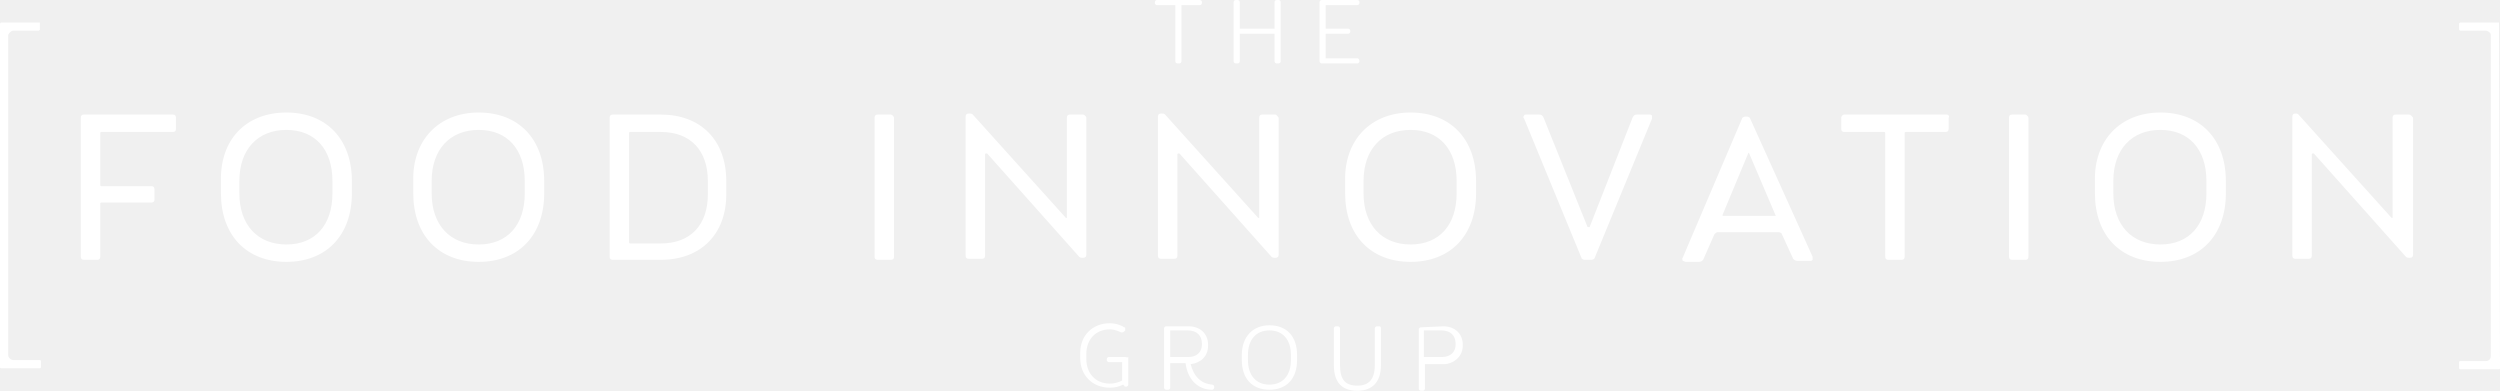
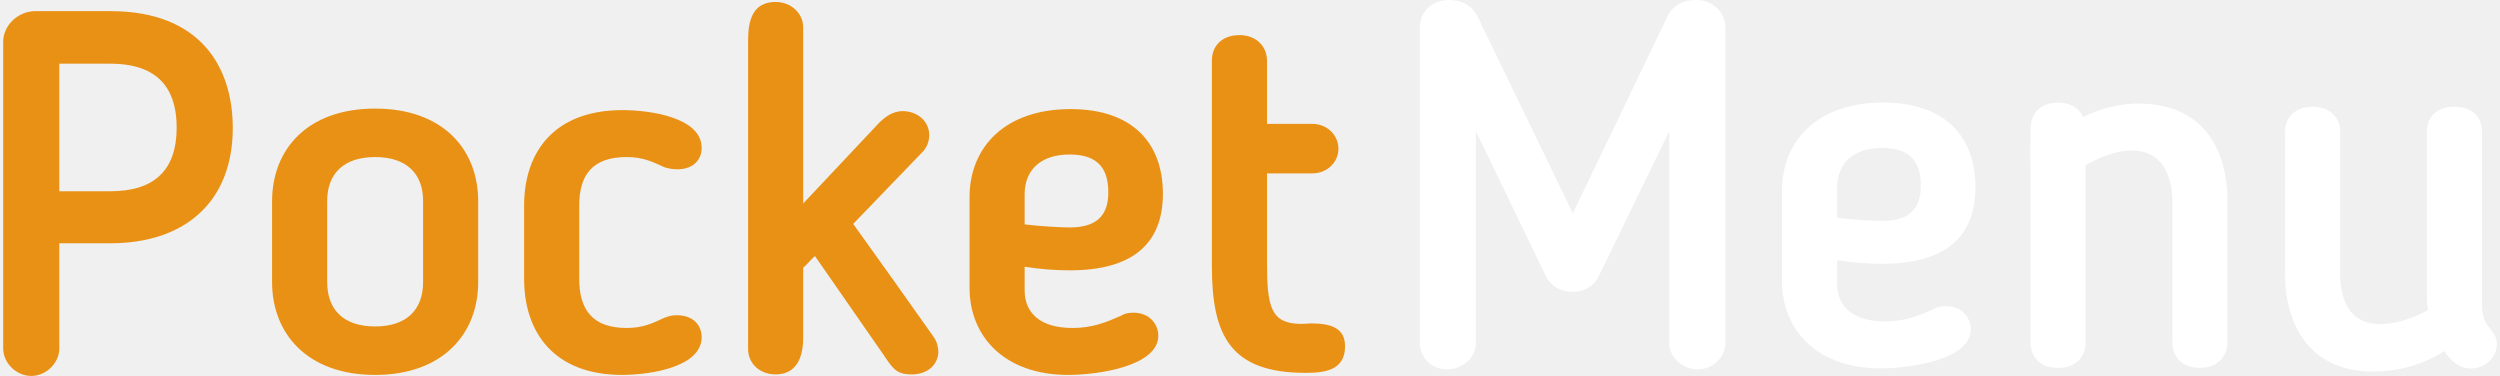
- <svg xmlns="http://www.w3.org/2000/svg" version="1.1" id="Layer_1" x="0px" y="0px" width="244.4px" height="38.2px" viewBox="0 0 244.4 38.2" style="enable-background:new 0 0 244.4 38.2;" xml:space="preserve">
-   <style type="text/css">
- 	.st0{fill:#FFFFFF;}
- </style>
-   <g>
-     <path class="st0" d="M16.9,11.2c0.2,0,0.3,0.1,0.3,0.3v1.1c0,0.2-0.1,0.3-0.3,0.3h-7c-0.1,0-0.1,0.1-0.1,0.1v5.1   c0,0.1,0.1,0.1,0.1,0.1h4.9c0.2,0,0.3,0.1,0.3,0.3v1c0,0.2-0.1,0.3-0.3,0.3H9.9c-0.1,0-0.1,0.1-0.1,0.1v5.2c0,0.2-0.1,0.3-0.3,0.3   H8.2c-0.2,0-0.3-0.1-0.3-0.3V11.5c0-0.2,0.1-0.3,0.3-0.3H16.9 M28,23.9c2.8,0,4.5-1.9,4.5-5v-1.2c0-3.1-1.7-5-4.5-5s-4.6,1.9-4.6,5   v1.2C23.4,22,25.2,23.9,28,23.9 M28,11c3.9,0,6.4,2.6,6.4,6.7v1.2c0,4.1-2.5,6.7-6.4,6.7s-6.4-2.6-6.4-6.7v-1.2   C21.5,13.7,24,11,28,11 M46.8,23.9c2.8,0,4.5-1.9,4.5-5v-1.2c0-3.1-1.7-5-4.5-5s-4.6,1.9-4.6,5v1.2C42.2,22,44,23.9,46.8,23.9    M46.8,11c3.9,0,6.4,2.6,6.4,6.7v1.2c0,4.1-2.5,6.7-6.4,6.7s-6.4-2.6-6.4-6.7v-1.2C40.3,13.7,42.9,11,46.8,11 M69.2,17.7   c0-3-1.7-4.8-4.6-4.8h-3c-0.1,0-0.1,0.1-0.1,0.1v10.7c0,0.1,0.1,0.1,0.1,0.1h3c2.9,0,4.6-1.8,4.6-4.8V17.7 M64.6,11.2   c3.9,0,6.4,2.5,6.4,6.5V19c0,3.9-2.5,6.4-6.4,6.4h-4.7c-0.2,0-0.3-0.1-0.3-0.3V11.5c0-0.2,0.1-0.3,0.3-0.3H64.6 M87.1,11.2h-1.3   c-0.2,0-0.3,0.1-0.3,0.3v13.6c0,0.2,0.1,0.3,0.3,0.3h1.3c0.2,0,0.3-0.1,0.3-0.3V11.5C87.4,11.4,87.2,11.2,87.1,11.2 M105.9,11.2   h-1.3c-0.2,0-0.3,0.1-0.3,0.3v9.8l0,0c0,0,0,0-0.1,0l-9.1-10.1c-0.1-0.1-0.2-0.1-0.3-0.1h-0.1c-0.2,0-0.3,0.1-0.3,0.3V25   c0,0.2,0.1,0.3,0.3,0.3H96c0.2,0,0.3-0.1,0.3-0.3v-9.9c0,0,0-0.1,0.1-0.1c0,0,0,0,0.1,0l9,10.1c0.1,0.1,0.2,0.1,0.3,0.1h0.1   c0.2,0,0.3-0.1,0.3-0.3V11.5C106.2,11.4,106,11.2,105.9,11.2 M124.7,11.2h-1.3c-0.2,0-0.3,0.1-0.3,0.3v9.8l0,0c0,0,0,0-0.1,0   l-9.1-10.1c-0.1-0.1-0.2-0.1-0.3-0.1h-0.1c-0.2,0-0.3,0.1-0.3,0.3V25c0,0.2,0.1,0.3,0.3,0.3h1.3c0.2,0,0.3-0.1,0.3-0.3v-9.9   c0,0,0-0.1,0.1-0.1c0,0,0,0,0.1,0l9,10.1c0.1,0.1,0.2,0.1,0.3,0.1h0.1c0.2,0,0.3-0.1,0.3-0.3V11.5   C124.9,11.4,124.8,11.2,124.7,11.2 M137.9,23.9c2.8,0,4.5-1.9,4.5-5v-1.2c0-3.1-1.7-5-4.5-5s-4.6,1.9-4.6,5v1.2   C133.3,22,135.1,23.9,137.9,23.9 M137.9,11c3.9,0,6.4,2.6,6.4,6.7v1.2c0,4.1-2.5,6.7-6.4,6.7s-6.4-2.6-6.4-6.7v-1.2   C131.4,13.7,134,11,137.9,11 M161.3,11.2H160c-0.2,0-0.3,0.1-0.4,0.3l-4.2,10.7c0,0,0,0-0.1,0c0,0,0,0-0.1,0l-4.3-10.7   c-0.1-0.2-0.2-0.3-0.4-0.3h-1.3c-0.1,0-0.2,0-0.2,0.1c-0.1,0.1-0.1,0.2,0,0.3l5.6,13.6c0,0.1,0.2,0.2,0.3,0.2h0.7   c0.1,0,0.3-0.1,0.3-0.2l5.6-13.6c0-0.1,0-0.2,0-0.3C161.5,11.3,161.4,11.2,161.3,11.2 M171,15C171,15,170.9,14.9,171,15   c-0.1-0.1-0.1-0.1-0.1,0l-2.5,6v0.1l0,0h5.1c0,0,0,0,0.1,0l0,0L171,15z M177.2,25.1c0,0.1,0,0.2,0,0.3c-0.1,0.1-0.1,0.1-0.2,0.1   h-1.3c-0.2,0-0.3-0.1-0.4-0.2l-1.1-2.4c0-0.1-0.2-0.2-0.3-0.2h-6c-0.1,0-0.2,0.1-0.3,0.2l-1.1,2.5c-0.1,0.1-0.2,0.2-0.4,0.2h-1.3   c-0.1,0-0.2-0.1-0.3-0.1c0-0.1-0.1-0.2,0-0.3l5.8-13.6c0-0.1,0.2-0.2,0.3-0.2h0.2c0.1,0,0.3,0.1,0.3,0.2L177.2,25.1z M190.3,11.2   h-10c-0.2,0-0.3,0.2-0.3,0.3v1.1c0,0.2,0.1,0.3,0.3,0.3h3.9c0.1,0,0.1,0.1,0.1,0.1v12.1c0,0.2,0.1,0.3,0.3,0.3h1.3   c0.2,0,0.3-0.1,0.3-0.3V13c0-0.1,0.1-0.1,0.1-0.1h3.9c0.2,0,0.3-0.1,0.3-0.3v-1.1C190.6,11.4,190.5,11.2,190.3,11.2 M198,11.2h-1.3   c-0.2,0-0.3,0.1-0.3,0.3v13.6c0,0.2,0.1,0.3,0.3,0.3h1.3c0.2,0,0.3-0.1,0.3-0.3V11.5C198.3,11.4,198.1,11.2,198,11.2 M211.2,23.9   c2.8,0,4.5-1.9,4.5-5v-1.2c0-3.1-1.7-5-4.5-5s-4.6,1.9-4.6,5v1.2C206.6,22,208.4,23.9,211.2,23.9 M211.2,11c3.9,0,6.4,2.6,6.4,6.7   v1.2c0,4.1-2.5,6.7-6.4,6.7s-6.4-2.6-6.4-6.7v-1.2C204.7,13.7,207.3,11,211.2,11 M235.5,11.2h-1.3c-0.2,0-0.3,0.1-0.3,0.3v9.8l0,0   c0,0,0,0-0.1,0l-9.1-10.1c-0.1-0.1-0.2-0.1-0.3-0.1l0,0c-0.2,0-0.3,0.1-0.3,0.3V25c0,0.2,0.1,0.3,0.3,0.3h1.3   c0.2,0,0.3-0.1,0.3-0.3v-9.9c0,0,0-0.1,0.1-0.1c0,0,0,0,0.1,0l9,10.1c0.1,0.1,0.2,0.1,0.3,0.1h0.1c0.2,0,0.3-0.1,0.3-0.3V11.5   C235.8,11.4,235.7,11.2,235.5,11.2 M110,34.9h-1.6c-0.1,0-0.2,0.1-0.2,0.2v0.1c0,0.1,0.1,0.2,0.2,0.2h1.3v1.8   c-0.2,0.1-0.6,0.3-1.2,0.3c-1.4,0-2.3-1-2.3-2.4v-0.5c0-1.4,0.9-2.4,2.3-2.4c0.5,0,0.9,0.2,1.1,0.3c0.1,0,0.2,0,0.3-0.1l0.1-0.1   c0,0,0-0.1,0-0.2c0-0.1,0-0.1-0.1-0.1c-0.1-0.1-0.7-0.4-1.4-0.4c-1.7,0-2.9,1.2-2.9,2.9V35c0,1.7,1.2,2.9,2.9,2.9   c0.5,0,0.9-0.1,1.3-0.3l0.1,0.1c0,0.1,0.1,0.1,0.2,0.1s0.2-0.1,0.2-0.2v-2.7C110.2,35,110.1,34.9,110,34.9 M114.4,34.9h1.8   c0.8,0,1.3-0.5,1.3-1.2v-0.1c0-0.8-0.5-1.3-1.4-1.3h-1.7C114.4,32.3,114.4,34.9,114.4,34.9z M118.5,37.6c0.1,0,0.2,0.1,0.2,0.2v0.1   c0,0.1-0.1,0.2-0.2,0.2l0,0c-1.4,0-2.4-1-2.6-2.6h-1.5v2.4c0,0.1-0.1,0.2-0.2,0.2H114c-0.1,0-0.2-0.1-0.2-0.2v-5.8   c0-0.1,0.1-0.2,0.2-0.2h2.2c1.1,0,1.9,0.7,1.9,1.8v0.1c0,1.1-0.8,1.7-1.7,1.8C116.7,36.8,117.4,37.5,118.5,37.6 M124.1,37.6   c1.3,0,2.1-0.9,2.1-2.4v-0.5c0-1.5-0.8-2.4-2.1-2.4s-2.1,0.9-2.1,2.4v0.5C122,36.7,122.8,37.6,124.1,37.6 M124.1,31.8   c1.7,0,2.7,1.1,2.7,2.9v0.5c0,1.8-1,2.9-2.7,2.9s-2.7-1.1-2.7-2.9v-0.5C121.4,32.9,122.5,31.8,124.1,31.8 M134.8,31.9h-0.2   c-0.1,0-0.2,0.1-0.2,0.2v3.6c0,1.4-0.6,2-1.7,2c-1.2,0-1.7-0.6-1.7-2v-3.6c0-0.1-0.1-0.2-0.2-0.2h-0.2c-0.1,0-0.2,0.1-0.2,0.2v3.6   c0,1.7,0.8,2.5,2.3,2.5s2.3-0.9,2.3-2.5v-3.6C135,31.9,134.9,31.9,134.8,31.9 M139.2,34.9h1.8c0.8,0,1.3-0.5,1.3-1.2v-0.1   c0-0.8-0.5-1.3-1.4-1.3h-1.7L139.2,34.9L139.2,34.9z M141.1,31.9c1.1,0,1.9,0.7,1.9,1.8v0.1c0,1.2-1.1,1.8-1.8,1.8h-1.9V38   c0,0.1-0.1,0.2-0.2,0.2h-0.2c-0.1,0-0.2-0.1-0.2-0.2v-5.8c0-0.1,0.1-0.2,0.2-0.2L141.1,31.9 M114.9,6c0,0.1,0.1,0.2,0.2,0.2h0.2   c0.1,0,0.2-0.1,0.2-0.2V0.5h1.8c0.1,0,0.2-0.1,0.2-0.2V0.2c0-0.1-0.1-0.2-0.2-0.2h-4.2c-0.1,0-0.2,0.1-0.2,0.2v0.1   c0,0.1,0.1,0.2,0.2,0.2h1.8V6z M124.6,6c0,0.1,0.1,0.2,0.2,0.2h0.2c0.1,0,0.2-0.1,0.2-0.2V0.2c0-0.1-0.1-0.2-0.2-0.2h-0.2   c-0.1,0-0.2,0.1-0.2,0.2v2.6h-3.4V0.2c0-0.1-0.1-0.2-0.2-0.2h-0.2c-0.1,0-0.2,0.1-0.2,0.2V6c0,0.1,0.1,0.2,0.2,0.2h0.2   c0.1,0,0.2-0.1,0.2-0.2V3.3h3.4V6z M132.9,6L132.9,6c0-0.2-0.1-0.3-0.2-0.3h-3.1V3.3h2.2c0.1,0,0.2-0.1,0.2-0.2V3   c0-0.1-0.1-0.2-0.2-0.2h-2.2V0.5h3.1c0.1,0,0.2-0.1,0.2-0.2V0.2c0-0.1-0.1-0.2-0.2-0.2h-3.5c-0.1,0-0.2,0.1-0.2,0.2V6   c0,0.1,0.1,0.2,0.2,0.2h3.5C132.8,6.2,132.9,6.1,132.9,6 M3.9,2.2H0.1L0,2.3v33.6c0,0,0,0.1,0.1,0.1h3.8c0,0,0.1,0,0.1-0.1v-0.6   c0-0.1-0.1-0.1-0.1-0.1H1.3c-0.2,0-0.5-0.2-0.5-0.5V3.4C0.9,3.2,1.1,3,1.3,3h2.5l0.1-0.1L3.9,2.2C3.9,2.3,3.9,2.2,3.9,2.2    M244.3,2.2h-3.8l-0.1,0.1v0.6l0.1,0.1h2.5c0.2,0,0.5,0.2,0.5,0.4v31.4c0,0.3-0.2,0.5-0.5,0.5h-2.5c0,0-0.1,0-0.1,0.1V36   c0,0,0,0.1,0.1,0.1h3.8c0,0,0.1,0,0.1-0.1L244.3,2.2C244.4,2.3,244.3,2.2,244.3,2.2" />
+ <svg xmlns="http://www.w3.org/2000/svg" xml:space="preserve" width="798px" height="120px" version="1.1" style="shape-rendering:geometricPrecision; text-rendering:geometricPrecision; image-rendering:optimizeQuality; fill-rule:evenodd; clip-rule:evenodd" viewBox="0 0 2268.23 341.96">
+   <defs>
+     <style type="text/css">
+    
+     .fil0 {fill:#FFFFFF;fill-rule:nonzero}
+     .fil1 {fill:#E99115;fill-rule:nonzero}
+    
+   </style>
+   </defs>
+   <g id="Слой_x0020_1">
+     <g id="_2272455006832">
+       <path class="fil0" d="M1894.22 150.18c0.82,-0.47 2.18,-1.13 2.99,-1.58 13.39,-7.32 26.94,-11.69 39.21,-11.69 23.21,0 36.66,17.16 36.66,46.4l0 128.09c0,13 8.83,23.21 25.07,23.21 15.78,0 25.06,-10.21 25.06,-23.21l0 -128.09c0,-53.37 -26.92,-89.1 -80.76,-89.1 -20.42,0 -43.15,6.04 -64.04,20.42 -18.94,-24.65 -31.4,-2.44 -34.24,6.66 -0.66,15.73 -0.1,31.47 -0.1,41.14l0 148.97c0,13 8.35,23.21 25.06,23.21 16.7,0 25.06,-10.21 25.06,-23.21l0 -142.42c0,-6.5 0.05,-11.9 0.03,-18.8z" />
+       <path class="fil0" d="M1709.48 239.93c58.94,0 84.47,-25.99 84.47,-69.61 0,-46.42 -27.85,-77.04 -84.01,-77.04 -59.87,0 -91.89,34.81 -91.89,80.29l0 82.14c0,45.02 32.49,79.36 89.57,79.36 27.39,0 82.15,-7.89 82.15,-35.73 0,-9.28 -6.96,-20.88 -22.74,-20.88 -5.57,0 -8.82,1.39 -10.22,2.31 -15.31,6.97 -27.84,11.6 -45.01,11.6 -29.23,0 -43.62,-13.45 -43.62,-34.34l0 -21.35c14.85,2.33 28.3,3.25 41.3,3.25zm34.81 -71c0,19.49 -8.82,32.02 -35.28,32.02 -6.95,0 -25.05,-0.93 -40.83,-2.79l0 -27.38c0,-22.27 14.85,-36.2 40.83,-36.2 22.75,0 35.28,9.75 35.28,34.35z" />
+       <path class="fil0" d="M1566.54 25.05c0,-13.91 -11.61,-25.05 -26.46,-25.05 -10.67,0 -20.42,3.71 -25.98,14.39l-86.33 179.6 -86.78 -179.14c-5.12,-9.75 -13.93,-14.85 -26,-14.85 -15.31,0 -26.45,10.67 -26.45,25.05l0 287.28c0,12.53 10.67,23.67 24.6,23.67 14.38,0 26.45,-11.14 26.45,-23.67l0 -193.06 63.59 131.8c5.1,9.75 13.92,14.39 24.13,14.39 10.2,0 19.49,-4.64 24.13,-14.39l64.04 -131.8 0 193.06c0,12.53 12.07,23.67 26,23.67 13.45,0 25.06,-11.14 25.06,-23.67l0 -287.28z" />
+       <path class="fil1" d="M97.46 221.29c67.76,0 111.38,-37.59 111.38,-104.88 0,-55.23 -29.24,-106.28 -111.38,-106.28l-68.22 0c-15.78,0 -29.24,12.99 -29.24,27.84l0 278.93c0,13.46 12.06,25.06 25.52,25.06 13.93,0 25.53,-12.07 25.53,-25.06l0 -95.61 46.41 0zm-46.41 -163.36l46.41 0c49.19,0 60.33,29.24 60.33,58.01 0,39.45 -20.88,58.02 -60.33,58.02l-46.41 0 0 -116.03zm287.27 283.1c61.26,0 93.75,-37.13 93.75,-84.47l0 -73.32c0,-47.81 -32.49,-84.47 -93.75,-84.47 -61.26,0 -93.74,36.66 -93.74,84.47l0 73.32c0,47.34 32.48,84.47 93.74,84.47zm0 -44.09c-28.77,0 -43.62,-15.31 -43.62,-40.38l0 -73.79c0,-24.59 14.85,-39.91 43.62,-39.91 28.78,0 43.63,15.32 43.63,39.91l0 73.79c0,25.07 -14.85,40.38 -43.63,40.38zm135.52 -43.24c0,48.81 27.38,87.33 89.11,87.33 25.06,0 72.4,-6.96 72.4,-34.34 0,-9.75 -6.5,-19.96 -22.75,-19.96 -4.63,0 -7.42,0.93 -11.13,2.32 -10.21,4.64 -19.03,9.28 -34.35,9.28 -31.09,0 -43.16,-16.7 -43.16,-44.71l0 -66.52c0,-27.99 12.07,-44.24 43.16,-44.24 15.32,0 24.14,4.64 34.35,9.28 4.64,1.39 7.89,1.86 11.6,1.86 15.78,0 22.28,-9.75 22.28,-19.49 0,-27.85 -47.34,-34.35 -71.94,-34.35 -62.19,0 -89.57,38.06 -89.57,86.87l0 66.67zm253.86 -228.72c0,-13 -11.14,-23.2 -25.06,-23.2 -20.89,0 -25.06,16.7 -25.06,34.8l0 280.78c0,13.46 10.67,23.21 25.06,23.21 19.49,0 25.06,-16.25 25.06,-33.42l0 -63.58c3.71,-3.25 6.96,-7.42 10.67,-10.67l61.26 88.17c9.75,14.39 12.54,19.5 26.92,19.5 13,0 23.21,-7.43 24.13,-19.96 0,-4.18 -1.39,-10.21 -4.17,-13.92 -24.13,-34.35 -48.73,-68.69 -73.33,-103.03l62.65 -64.98c4.18,-4.17 6.5,-9.74 6.5,-15.78 0,-12.53 -10.67,-21.81 -24.13,-21.81 -10.21,0 -17.64,6.5 -23.67,12.99l-66.83 71.01 0 -160.11zm242.72 220.91c58.95,0 84.47,-25.99 84.47,-69.62 0,-46.41 -27.85,-77.04 -84,-77.04 -59.87,0 -91.89,34.81 -91.89,80.29l0 82.15c0,45.02 32.48,79.36 89.57,79.36 27.38,0 82.14,-7.89 82.14,-35.74 0,-9.28 -6.96,-20.88 -22.74,-20.88 -5.57,0 -8.82,1.39 -10.21,2.32 -15.31,6.96 -27.84,11.6 -45.02,11.6 -29.23,0 -43.62,-13.46 -43.62,-34.34l0 -21.35c14.85,2.32 28.31,3.25 41.3,3.25zm34.81 -71.01c0,19.49 -8.82,32.02 -35.27,32.02 -6.96,0 -25.06,-0.92 -40.84,-2.78l0 -27.38c0,-22.28 14.85,-36.2 40.84,-36.2 22.74,0 35.27,9.75 35.27,34.34zm94.21 67.3c0,63.58 17.17,96.99 85.4,96.99 18.1,0 35.73,-2.78 35.73,-24.13 0,-15.78 -11.14,-20.88 -31.09,-20.88 -1.86,0 -5.11,0.46 -8.36,0.46 -27.84,0 -31.55,-14.85 -31.55,-55.69l0 -81.22 41.3 0c12.99,0 23.67,-9.75 23.67,-22.28 0,-12.99 -10.68,-22.73 -23.67,-22.73l-41.3 0 0 -57.55c0,-12.53 -9.29,-23.21 -25.07,-23.21 -16.24,0 -25.06,10.21 -25.06,23.21l0 187.03z" />
+       <path class="fil0" d="M1894.3 124.67l0 -8.14c0,-12.52 -9.29,-23.2 -25.07,-23.2 -16.24,0 -25.06,10.21 -25.06,23.2l0 8.14 50.13 0z" />
+       <path class="fil0" d="M2220.43 319.3c6.04,9.28 13.93,15.87 24.13,15.87 12.07,0 23.67,-8.9 23.67,-22.37 0,-5.56 -2.31,-9.27 -5.1,-12.53 -4.64,-6.49 -8.35,-8.35 -8.35,-24.67l0 -155.7c0,-13 -8.35,-22.82 -25.06,-22.82 -16.71,0 -25.07,9.82 -25.07,22.82l0 151.06c0,3.25 0.47,6.96 0.93,11.14 -14.84,8.04 -29.7,12.68 -43.63,12.68 -24.13,0 -36.19,-16.7 -36.19,-46.48l0 -128.4c0,-13 -9.28,-22.82 -25.06,-22.82 -16.24,0 -25.06,9.82 -25.06,22.82l0 128.4c0,53.45 27.37,89.64 79.82,89.64 21.35,0 44.09,-5.1 64.97,-18.55l0 -0.09z" />
+     </g>
  </g>
</svg>
